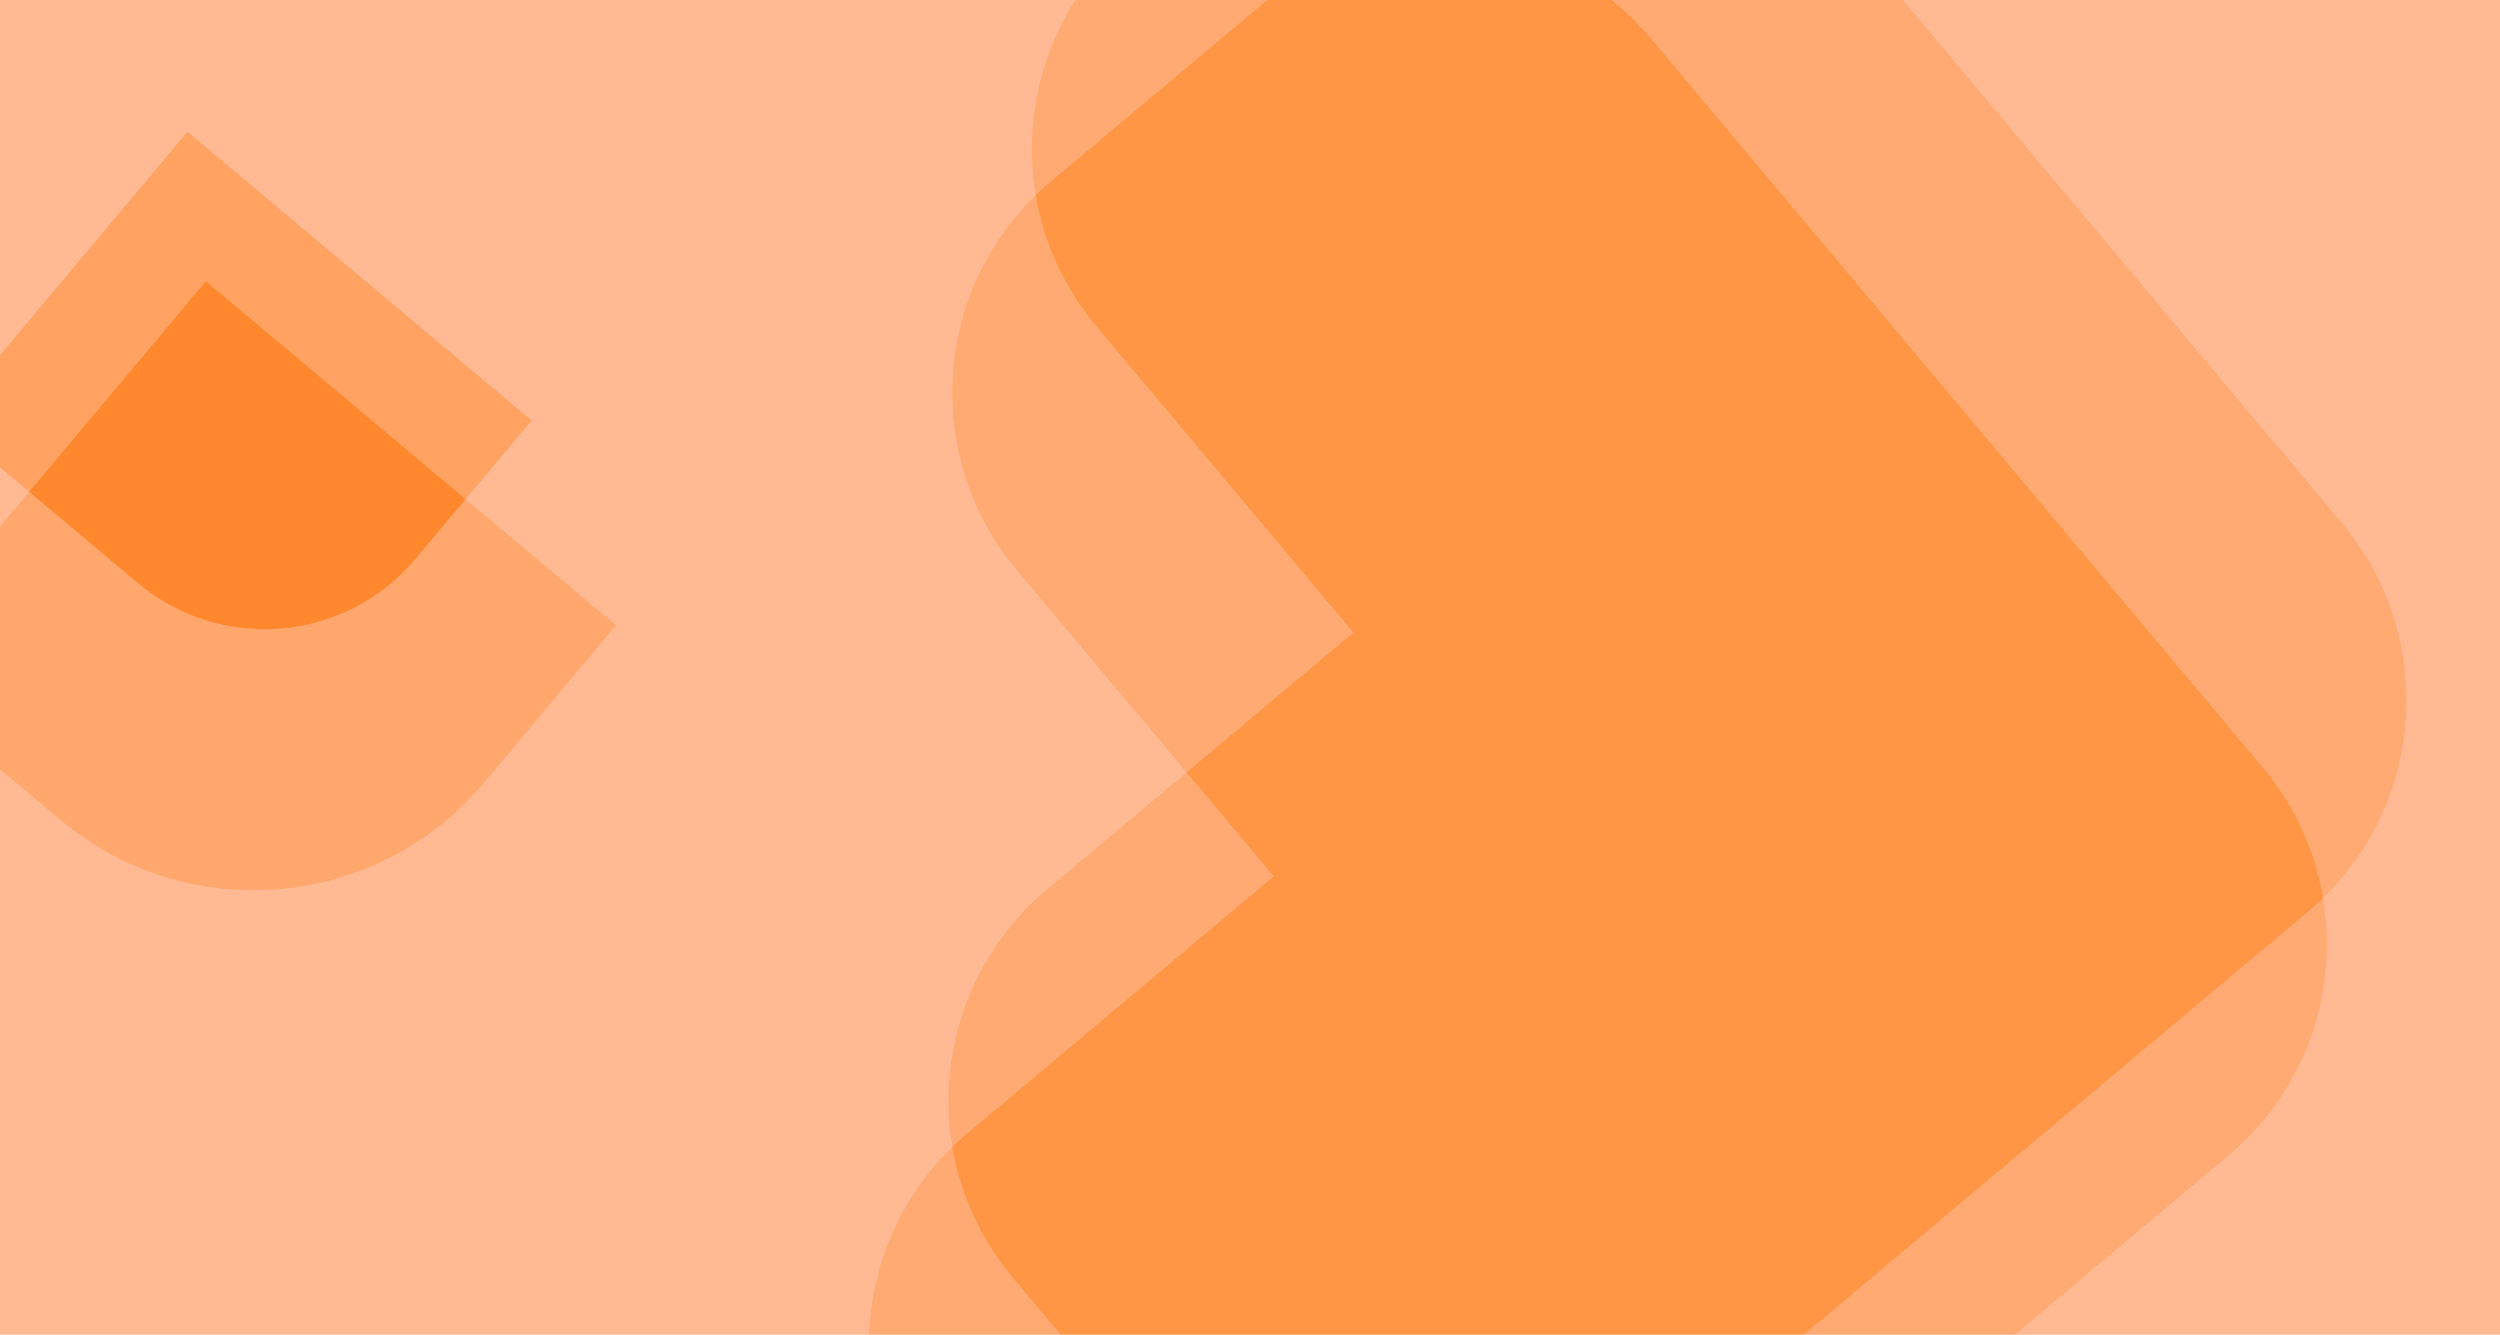
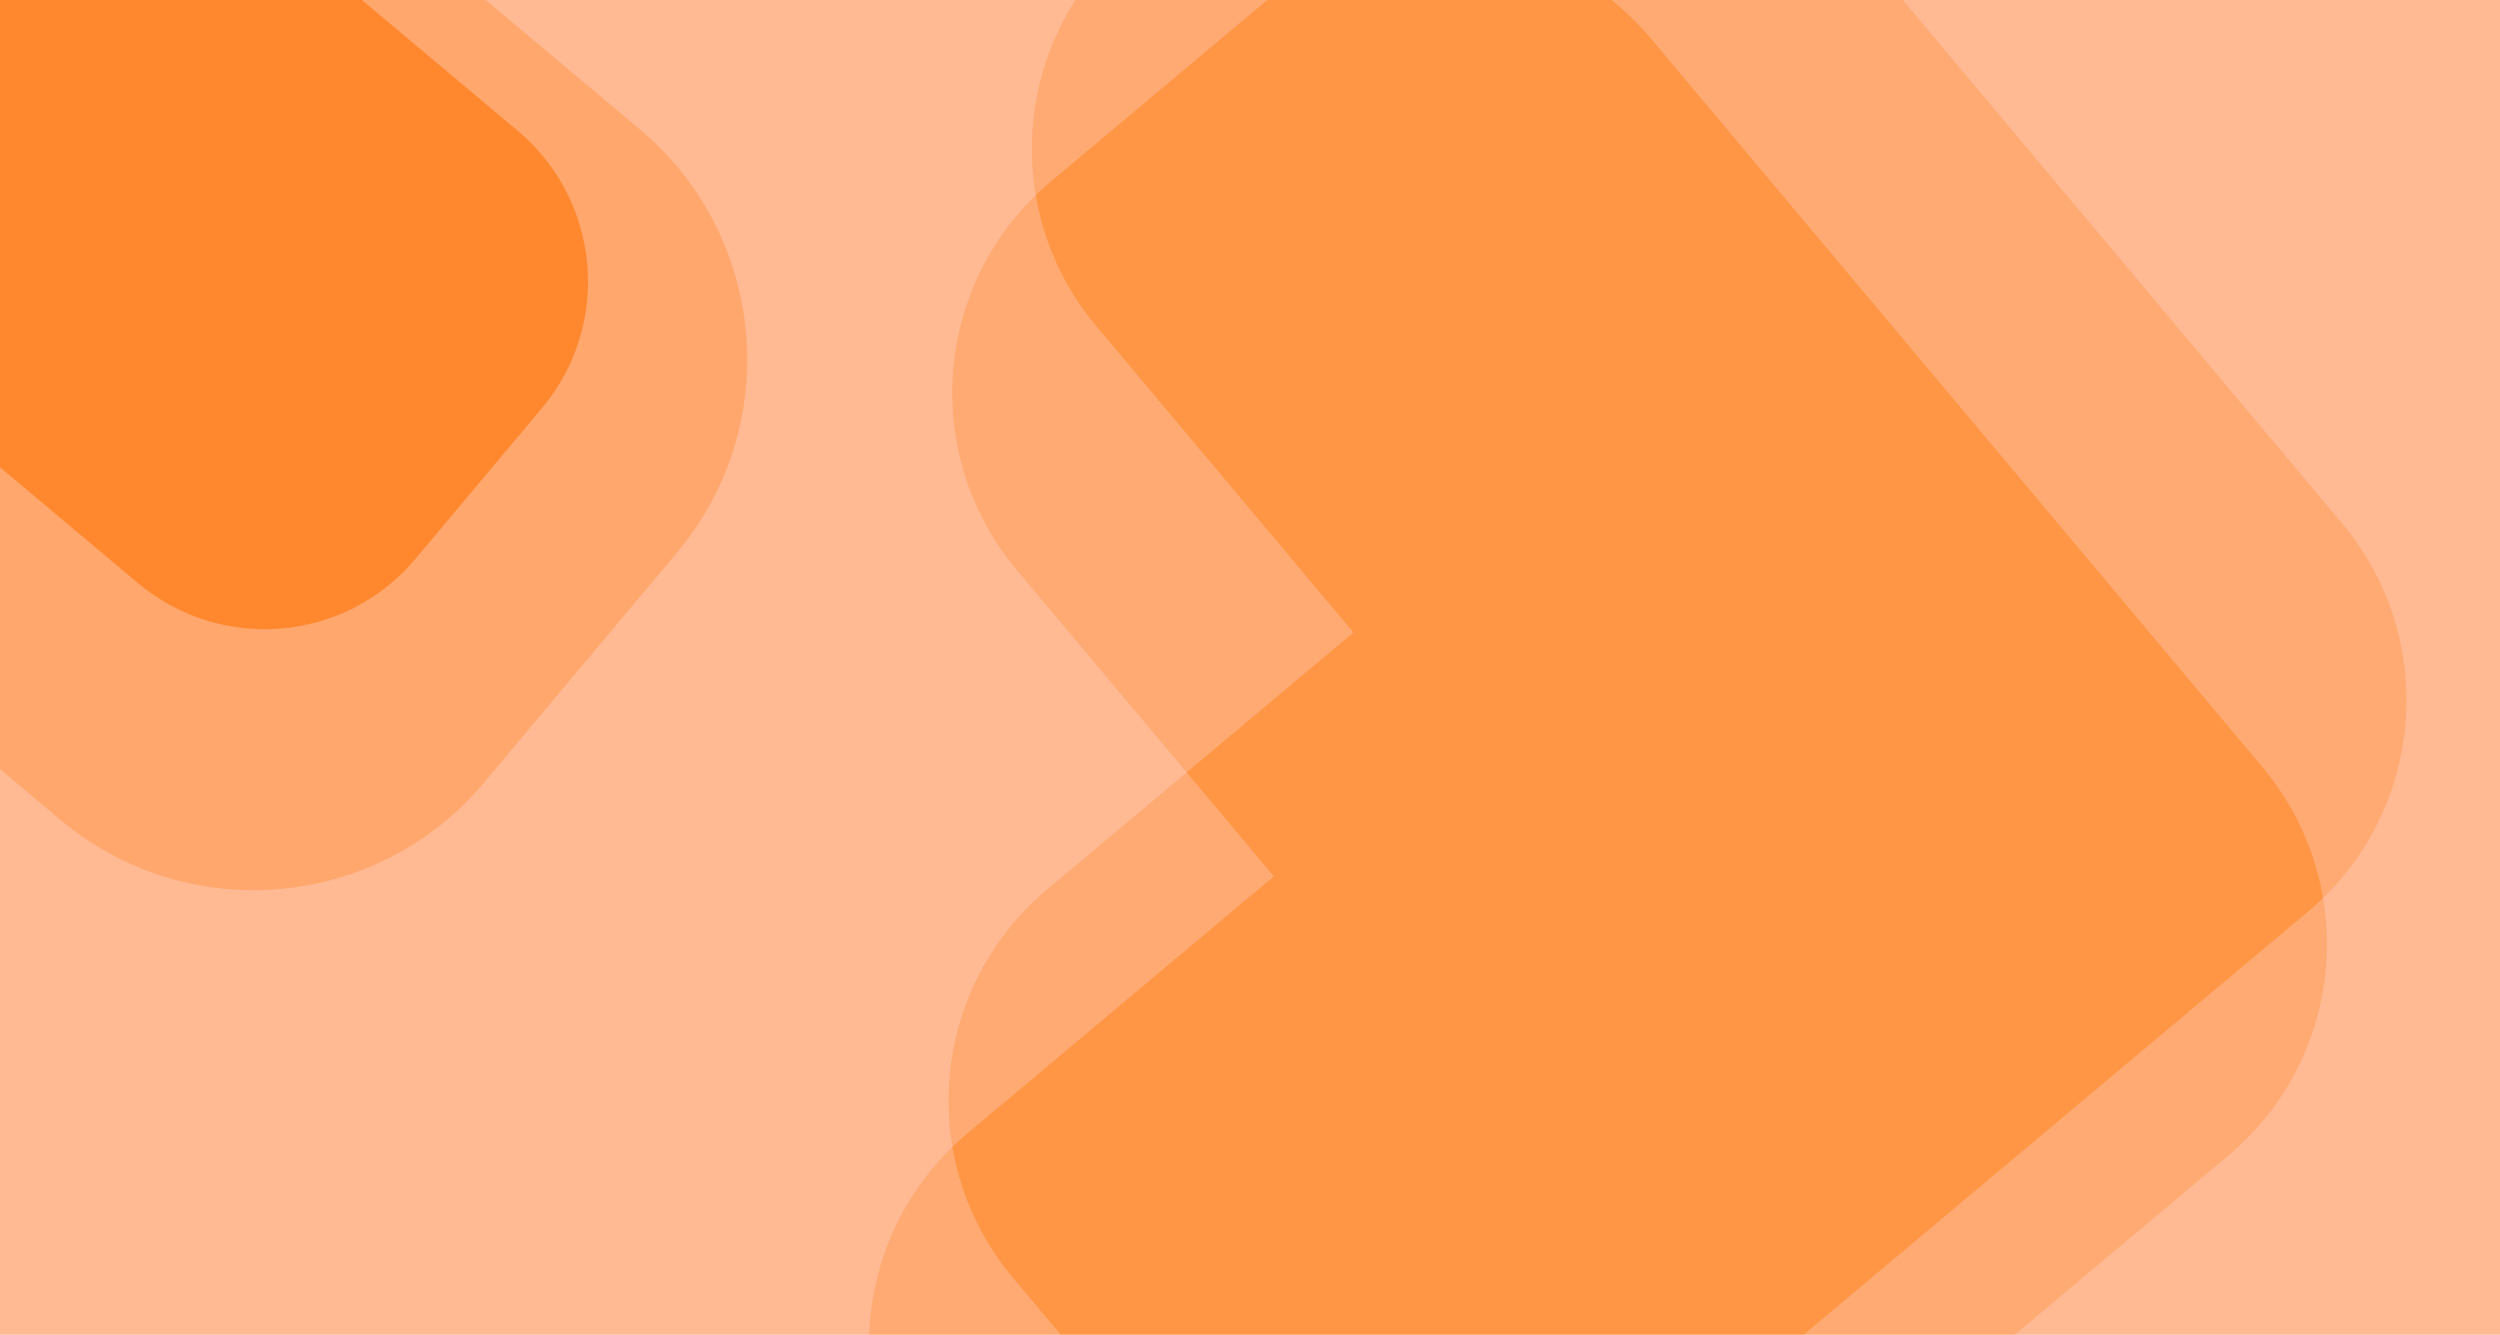
<svg xmlns="http://www.w3.org/2000/svg" xmlns:xlink="http://www.w3.org/1999/xlink" width="974" height="520">
  <defs>
    <filter id="b" width="102.7%" height="105%" x="-1.3%" y="-2.1%" filterUnits="objectBoundingBox">
      <feOffset dy="2" in="SourceAlpha" result="shadowOffsetOuter1" />
      <feGaussianBlur in="shadowOffsetOuter1" result="shadowBlurOuter1" stdDeviation="4" />
      <feColorMatrix in="shadowBlurOuter1" values="0 0 0 0 0 0 0 0 0 0 0 0 0 0 0 0 0 0 0.04 0" />
    </filter>
    <path id="a" d="M0 0h974v520H0z" />
  </defs>
  <g fill="none" fill-rule="evenodd">
    <mask id="c" fill="#fff">
      <use xlink:href="#a" />
    </mask>
    <use fill="#000" filter="url(#b)" xlink:href="#a" />
    <use fill="#FFBA94" xlink:href="#a" />
-     <path fill="#BB9D8C" d="M-312.378-154.028c-64.652 0-117.064 52.41-117.064 117.064v403.871c0 64.655 52.412 117.065 117.064 117.065h117.065c64.653 0 117.064-52.41 117.064-117.065V197.164H91.494c64.655 0 117.064-52.411 117.064-117.064V-36.964c0-64.653-52.41-117.064-117.064-117.064h-403.872z" mask="url(#c)" opacity=".442" style="mix-blend-mode:color-burn" transform="rotate(40 -110.442 164.972)" />
-     <path fill="#BB9D8C" d="M-166.303-83C-208.66-83-243-48.661-243-6.303v264.606c0 42.36 34.339 76.697 76.697 76.697h76.697c42.36 0 76.698-34.337 76.698-76.697V147.092h111.21c42.36 0 76.698-34.339 76.698-76.698V-6.303C175-48.66 140.663-83 98.303-83h-264.606z" mask="url(#c)" opacity=".568" style="mix-blend-mode:color-burn" transform="rotate(40 -34 126)" />
+     <path fill="#BB9D8C" d="M-60.084-209.198c-49.527-41.558-123.366-35.098-164.924 14.428l-259.604 309.384c-41.559 49.528-35.098 123.366 14.43 164.924l89.676 75.247c49.527 41.558 123.364 35.1 164.923-14.429l109.11-130.03 130.03 109.108c49.528 41.56 123.366 35.098 164.924-14.429l75.247-89.676c41.558-49.527 35.1-123.365-14.429-164.924L-60.084-209.198z" mask="url(#c)" opacity=".442" style="mix-blend-mode:color-burn" />
+     <path fill="#BB9D8C" d="M-1.007-119.146c-32.449-27.228-80.826-22.995-108.054 9.454l-170.085 202.7c-27.228 32.449-22.995 80.825 9.454 108.053l58.753 49.3c32.449 27.227 80.825 22.996 108.054-9.454l71.485-85.192L53.792 227.2c32.45 27.228 80.826 22.995 108.054-9.454l49.3-58.753c27.228-32.449 22.996-80.825-9.454-108.054l-202.7-170.085z" mask="url(#c)" opacity=".568" style="mix-blend-mode:color-burn" />
    <path fill="#BB9D8C" d="M868.166 450.188c45.463-38.136 51.393-105.896 13.245-151.345L643.106 14.93c-38.15-45.45-105.93-51.378-151.393-13.241l-82.32 69.052C363.93 108.88 358 176.637 396.15 222.088l100.157 119.325-119.363 100.126c-45.465 38.137-51.394 105.896-13.245 151.345l69.074 82.293c38.148 45.45 105.928 51.379 151.393 13.241l284-238.23z" mask="url(#c)" opacity=".386" style="mix-blend-mode:color-burn" />
    <path fill="#BB9D8C" d="M899.166 355.188c45.463-38.136 51.393-105.896 13.245-151.345L674.106-80.07c-38.15-45.45-105.93-51.378-151.393-13.241l-82.32 69.052C394.93 13.88 389 81.637 427.15 127.088l100.157 119.325-119.363 100.126c-45.465 38.137-51.394 105.896-13.245 151.345l69.074 82.293c38.148 45.45 105.928 51.379 151.393 13.241l284-238.23z" mask="url(#c)" opacity=".386" style="mix-blend-mode:color-burn" />
  </g>
</svg>
